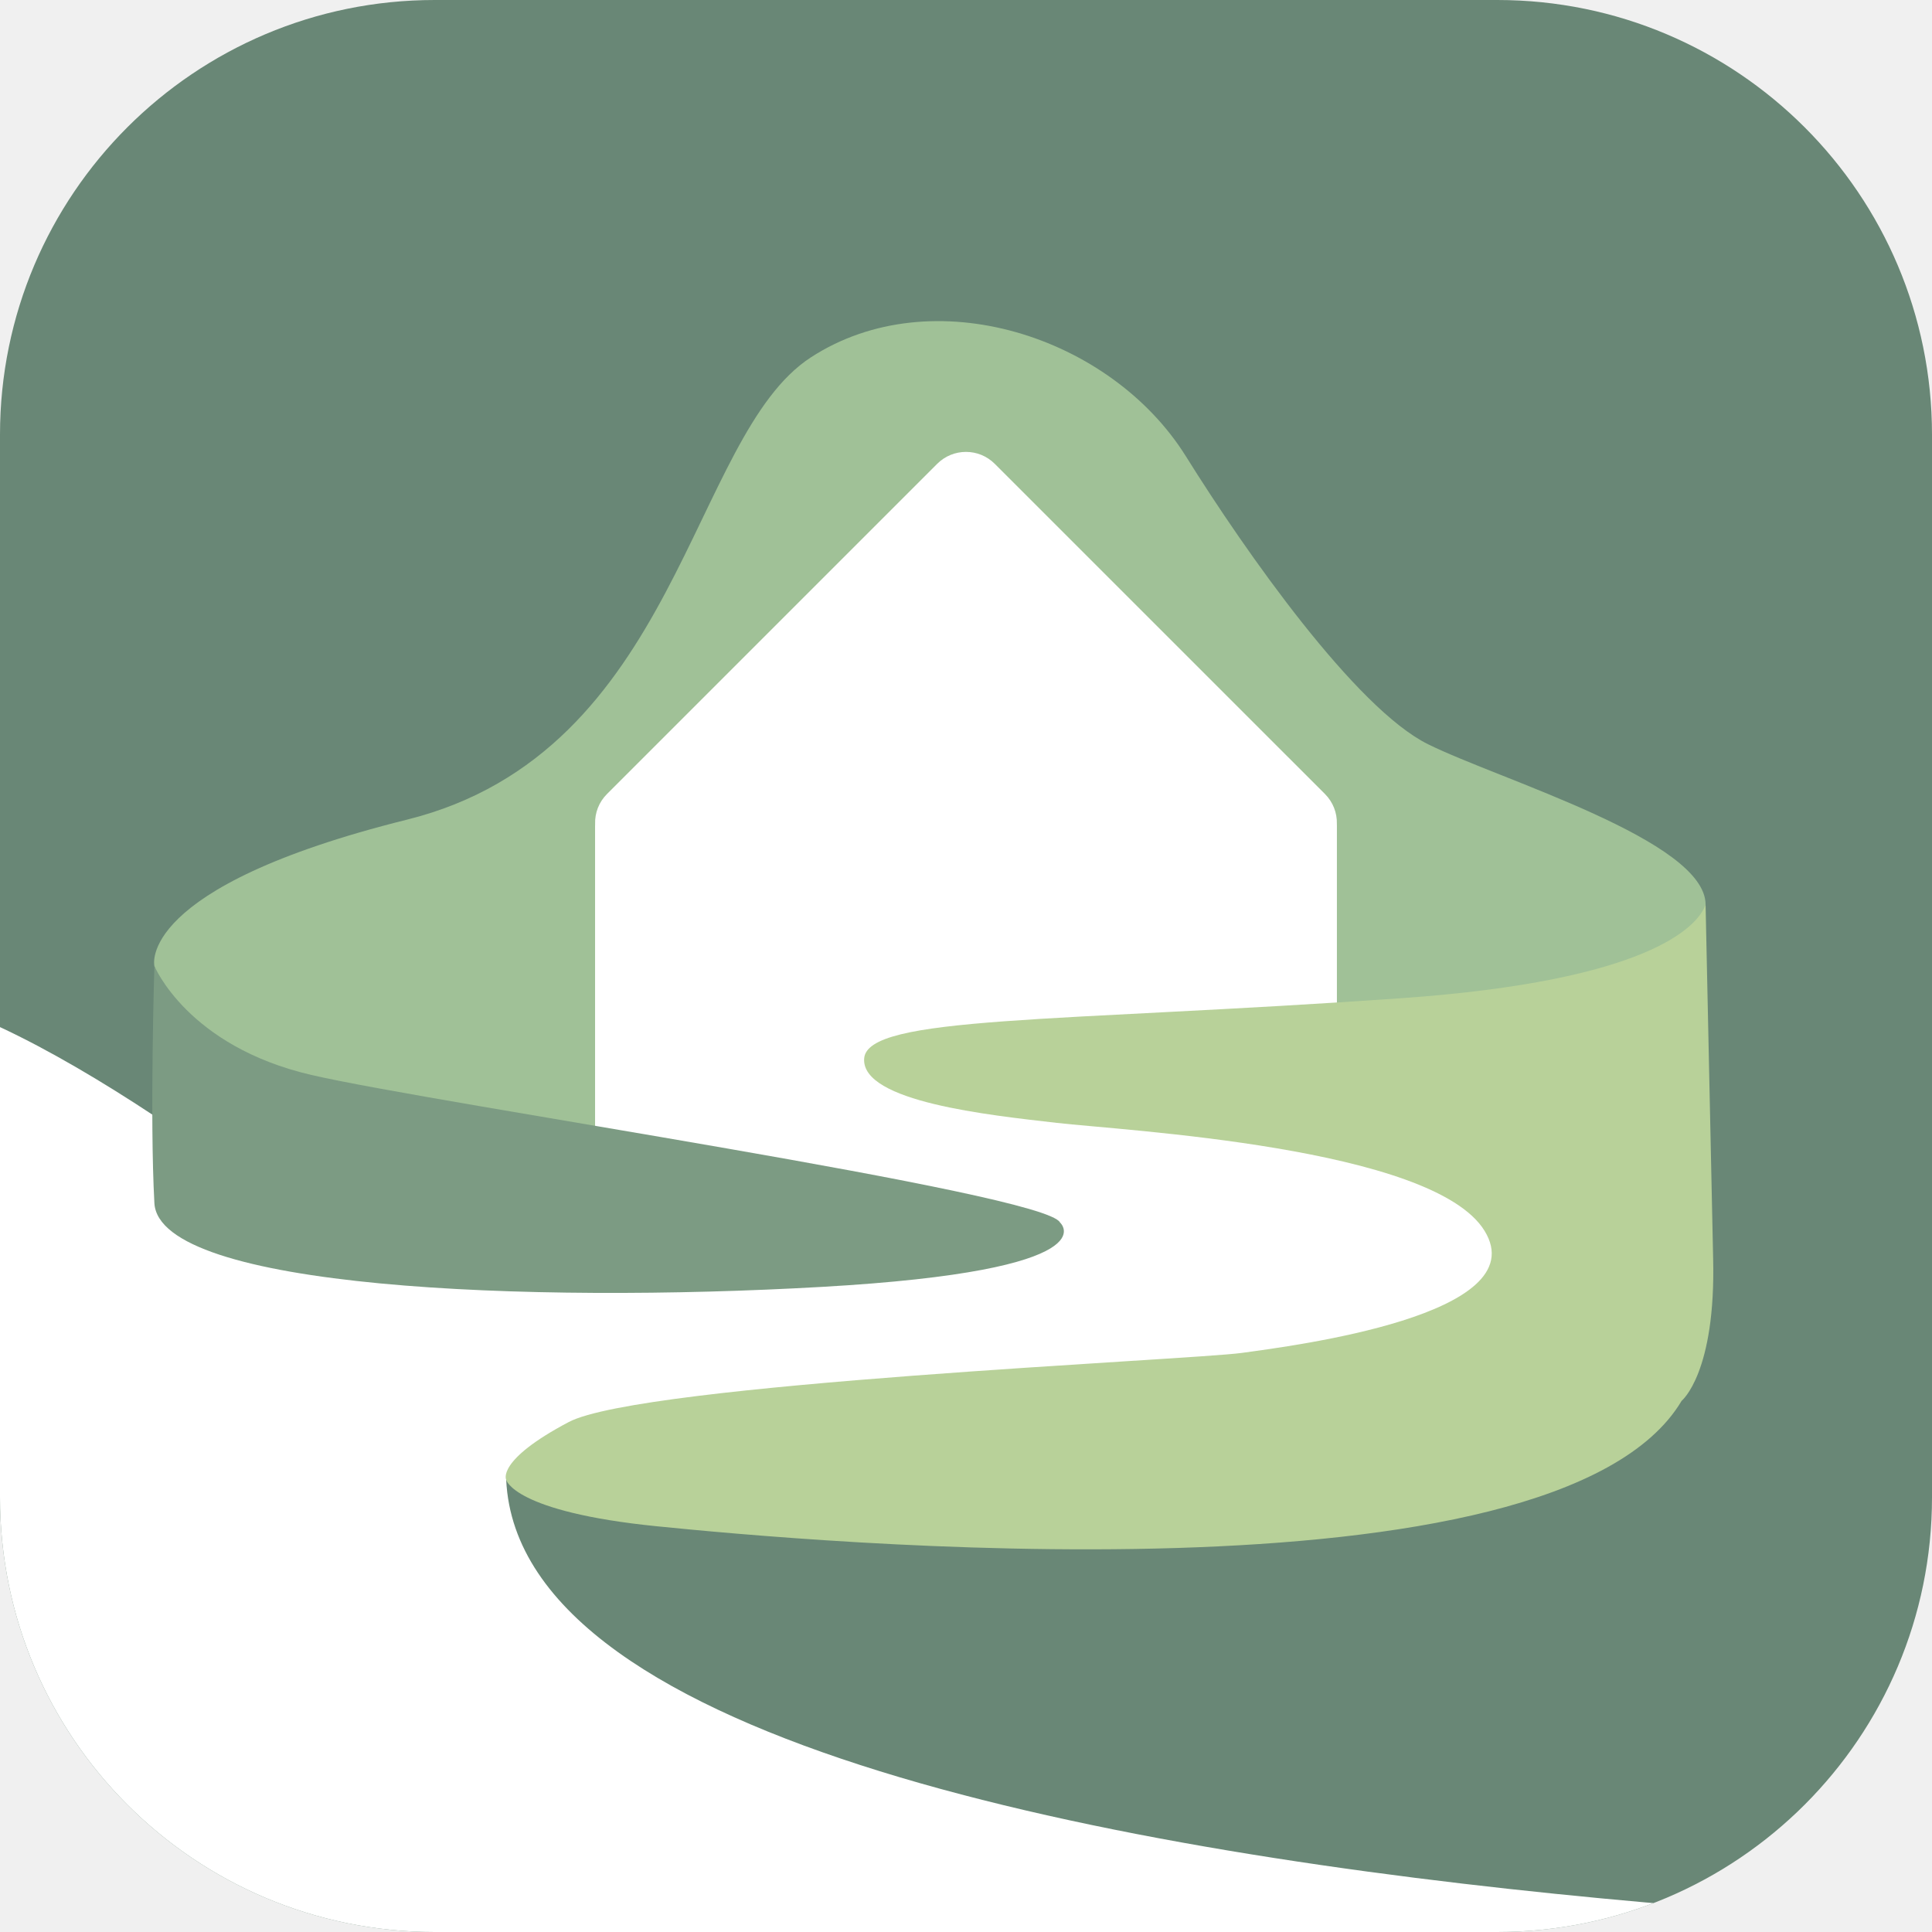
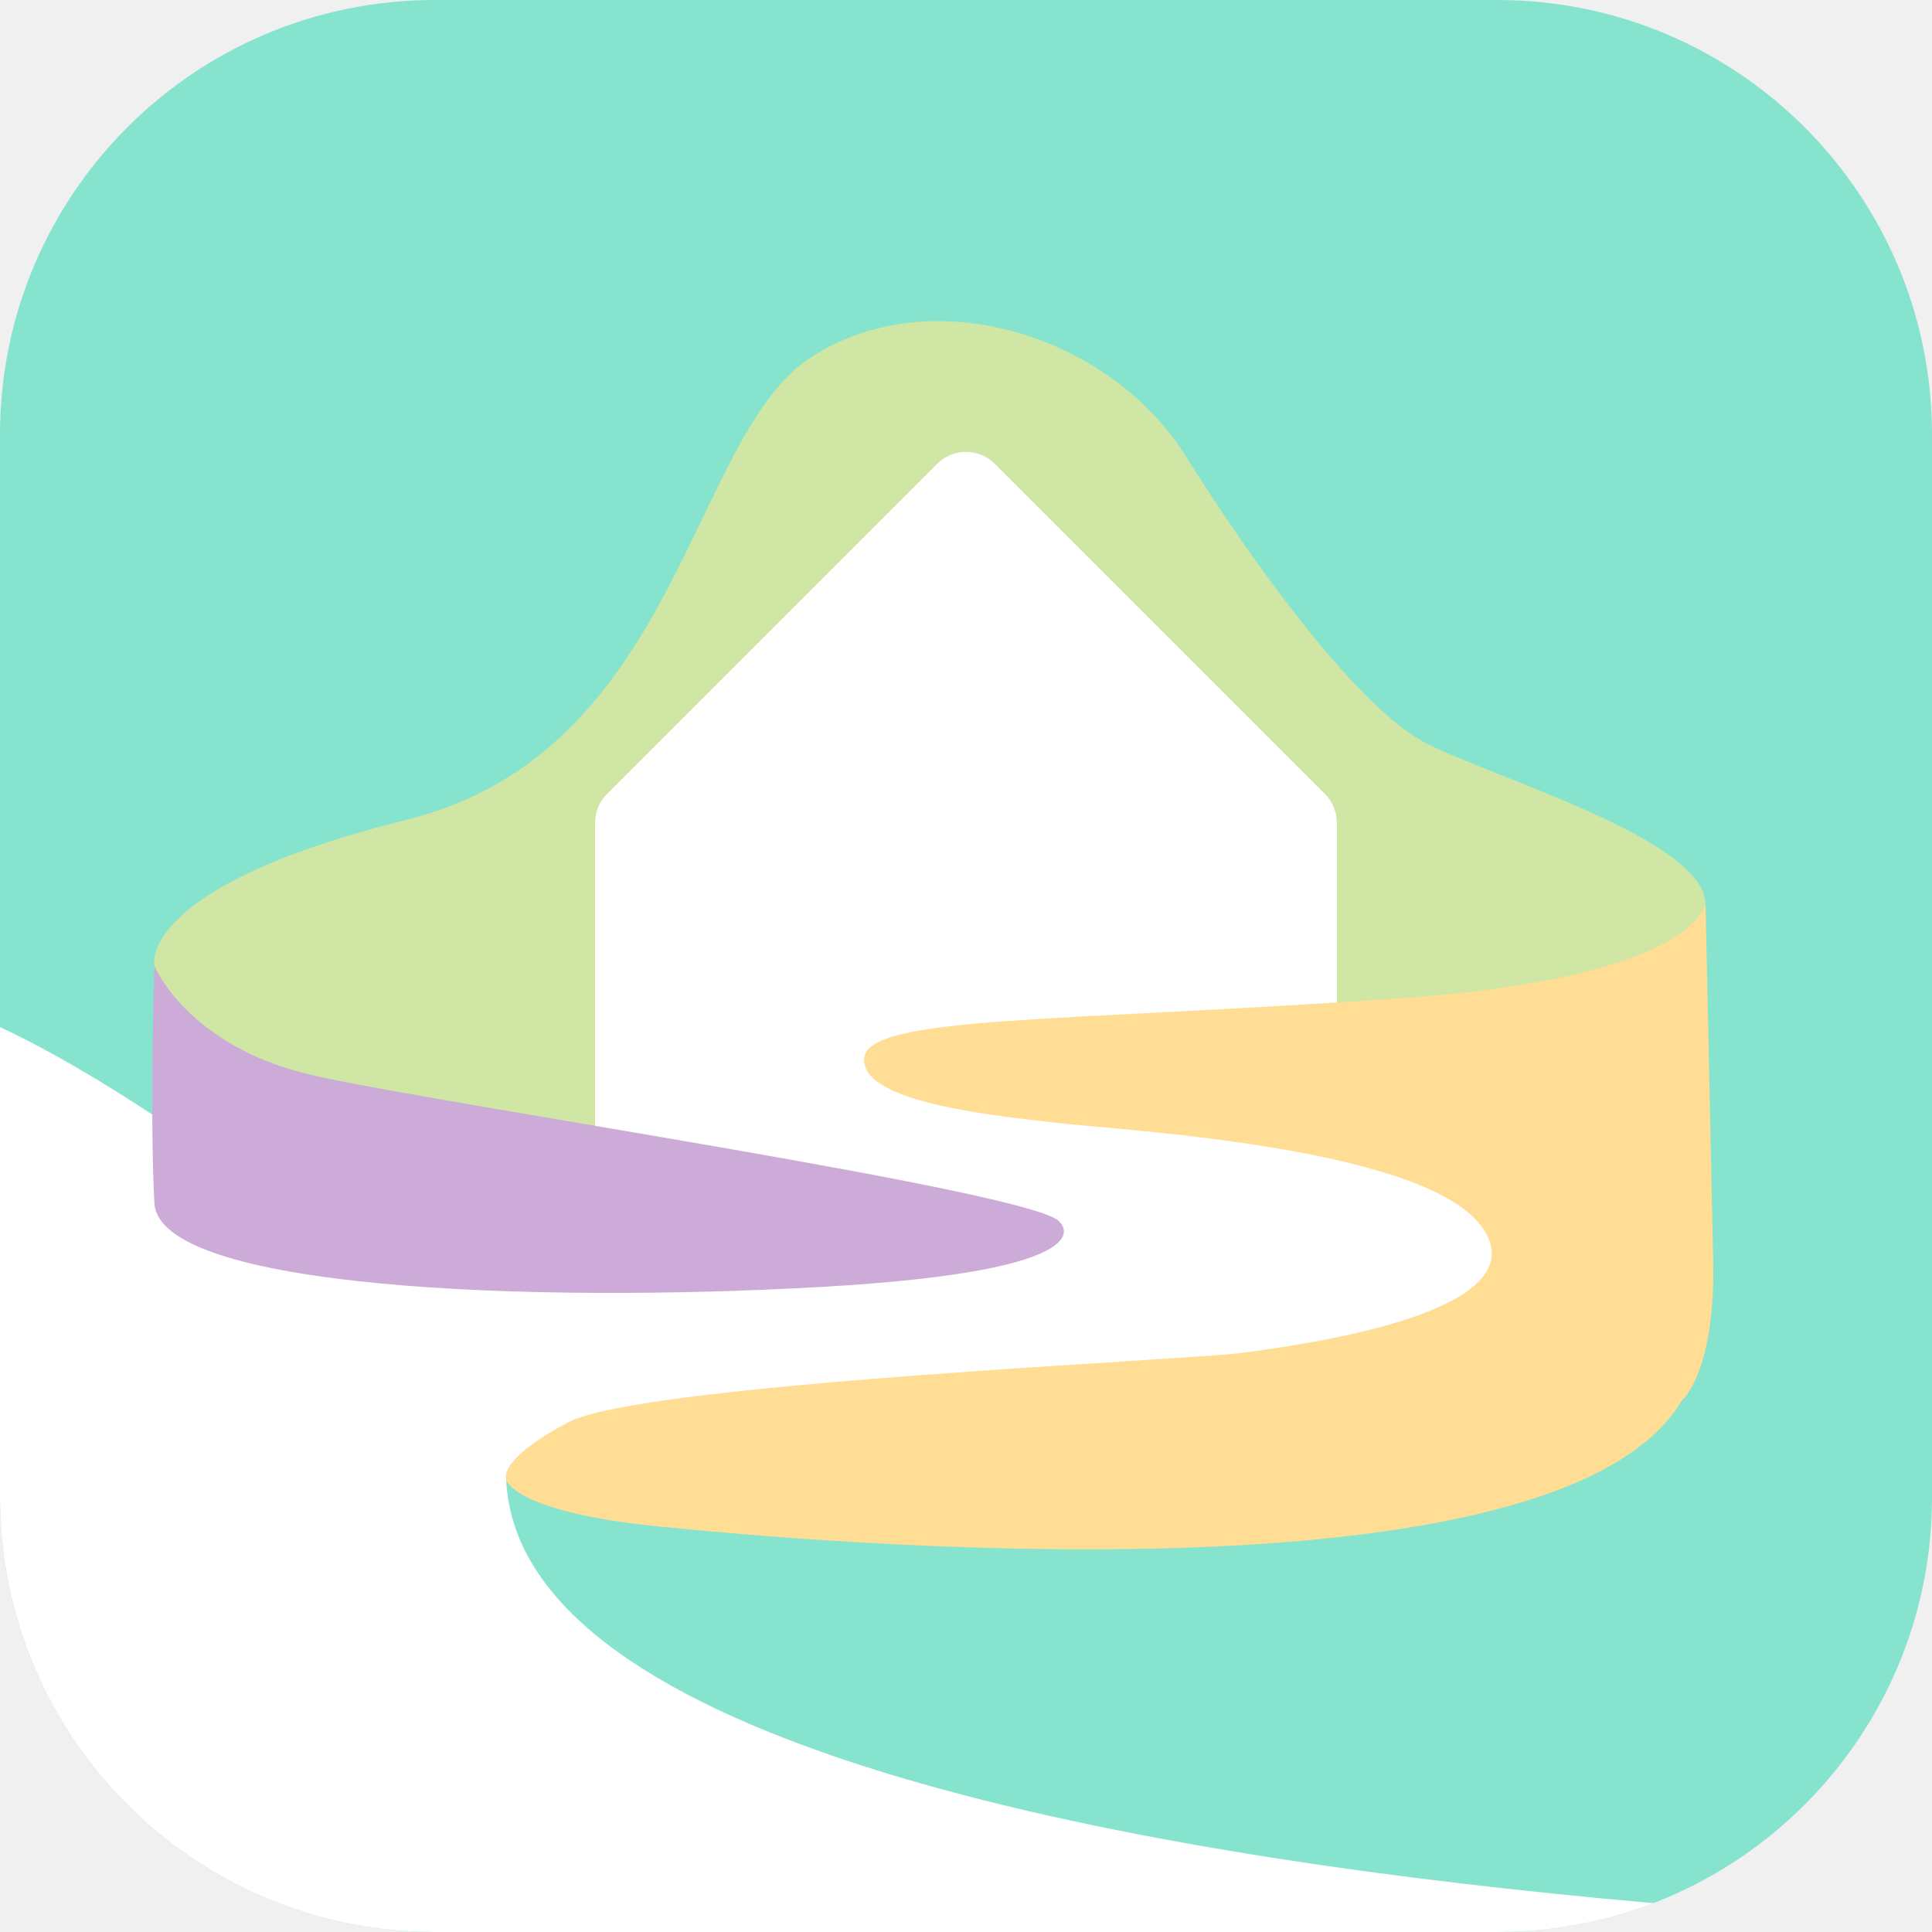
<svg xmlns="http://www.w3.org/2000/svg" id="actual_dedsign" data-name="actual dedsign" viewBox="0 0 4000 4000">
  <defs>
    <style>
      .cls-1 {
-         fill: #a0c197;
+         fill: #D0E6A5;
      }

      .cls-2 {
-         fill: #7c9b83;
+         fill: #CCABD8;
      }

      .cls-3 {
-         fill: #b8d199;
+         fill: #FFDD94;
      }

      .cls-4 {
        fill: #fff;
      }

      .cls-5 {
-         fill: #698776;
+         fill: #86E3CE;
      }
    </style>
    <clipPath id="round">
      <rect width="4000" height="4000" rx="900" ry="900" />
    </clipPath>
  </defs>
  <g clip-path="url(#round)">
    <rect class="cls-5" x="0" width="4000" height="4000" />
    <path class="cls-4" d="M4000,3980.01v19.99H0v-1873.52c103.83,48.42,215.76,115.47,315.37,181.18,44.87,29.6,87.3,58.96,125.34,86.2,29.77,21.26,56.85,41.24,80.38,59.04,7.59,5.74,14.85,11.3,21.68,16.53,120.62,93.04,379.48,120.19,689.29,111.08,269.49-7.84,577.44-43.18,866.5-86.29,223.35-33.4,435.4-71.36,609.66-105.01,20.41-3.96,40.4-7.84,59.72-11.64,229-45.13,379.06-79.79,379.06-79.79,0,0,501.78,254.14-10.29,604.94-118.09,80.97-2093.5,56.51-2088.69,161.1,6.49,138.41,91.6,256.33,231.62,356.87,544.12,390.61,1916.96,517.98,2720.37,559.31Z" />
    <path class="cls-1" d="M3531.24,1873.01l-33.12,395.09-3038.09,188.63-140.39-456.69s-40.15-162.87,523.04-303.06c563.19-140.19,584.95-793.88,836.14-957.09,251.27-163.13,620.72-44.78,776.58,205.05,124.24,199.14,351.65,522,501.28,595.97s574.57,199.34,574.57,332.1Z" />
    <path class="cls-4" d="M2767.92,1709.93v948.65c0,46.64-37.79,84.35-84.35,84.35h-1367.18c-46.65,0-84.35-37.7-84.35-84.35v-948.65c0-.76,0-1.6.08-2.36v-1.94c-.67-22.27,7.59-44.7,24.63-61.74l683.55-683.55c32.98-32.98,86.37-32.98,119.27,0l683.63,683.55c16.87,16.95,25.14,39.22,24.63,61.32,0,1.52.08,3.12.08,4.72Z" />
    <path class="cls-2" d="M2194.66,2531.08s110.92,98.96-493.87,133.33-1371.36,4.19-1381.14-173.48,0-490.94,0-490.94c0,0,68.16,166.08,325.11,225.62,256.95,59.54,1520.45,244.3,1549.89,305.47Z" />
    <path class="cls-3" d="M3481.64,2900.27c-259.79,436.25-1822.91,289.73-2120.91,259.79-297.92-29.94-312.68-96.24-312.68-96.24,0,0-21.68-39.81,129.39-119.61,151.07-79.79,1285.79-128.37,1393.33-143.13,107.63-14.76,609.58-78.44,502.96-252.62-106.61-174.09-746.81-207.66-886.07-223.69-139.26-16.03-404.19-43.44-398.54-132.93,5.65-89.58,396.43-74.98,1112.04-125.17,514.35-36.1,614.22-149.13,630.07-193.66l15.61,730.87c6.07,238.62-65.2,296.4-65.2,296.4Z" />
  </g>
</svg>
